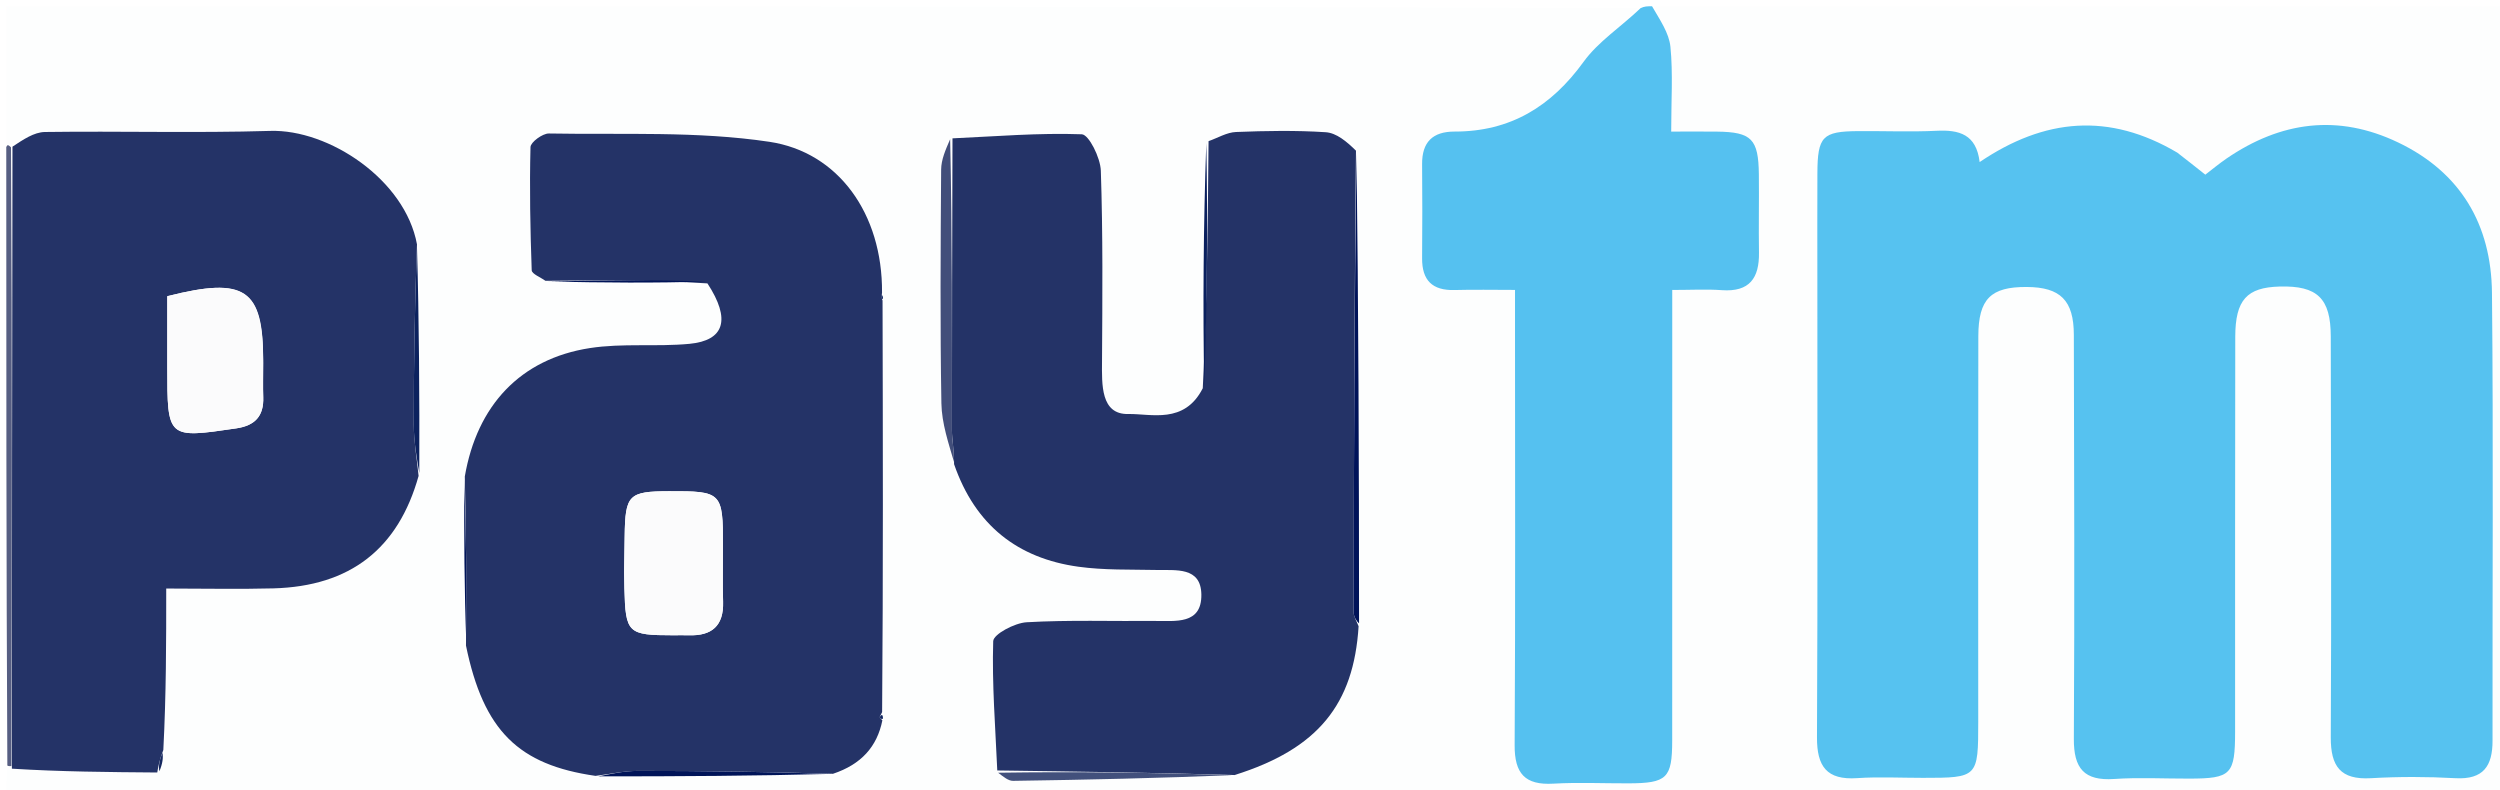
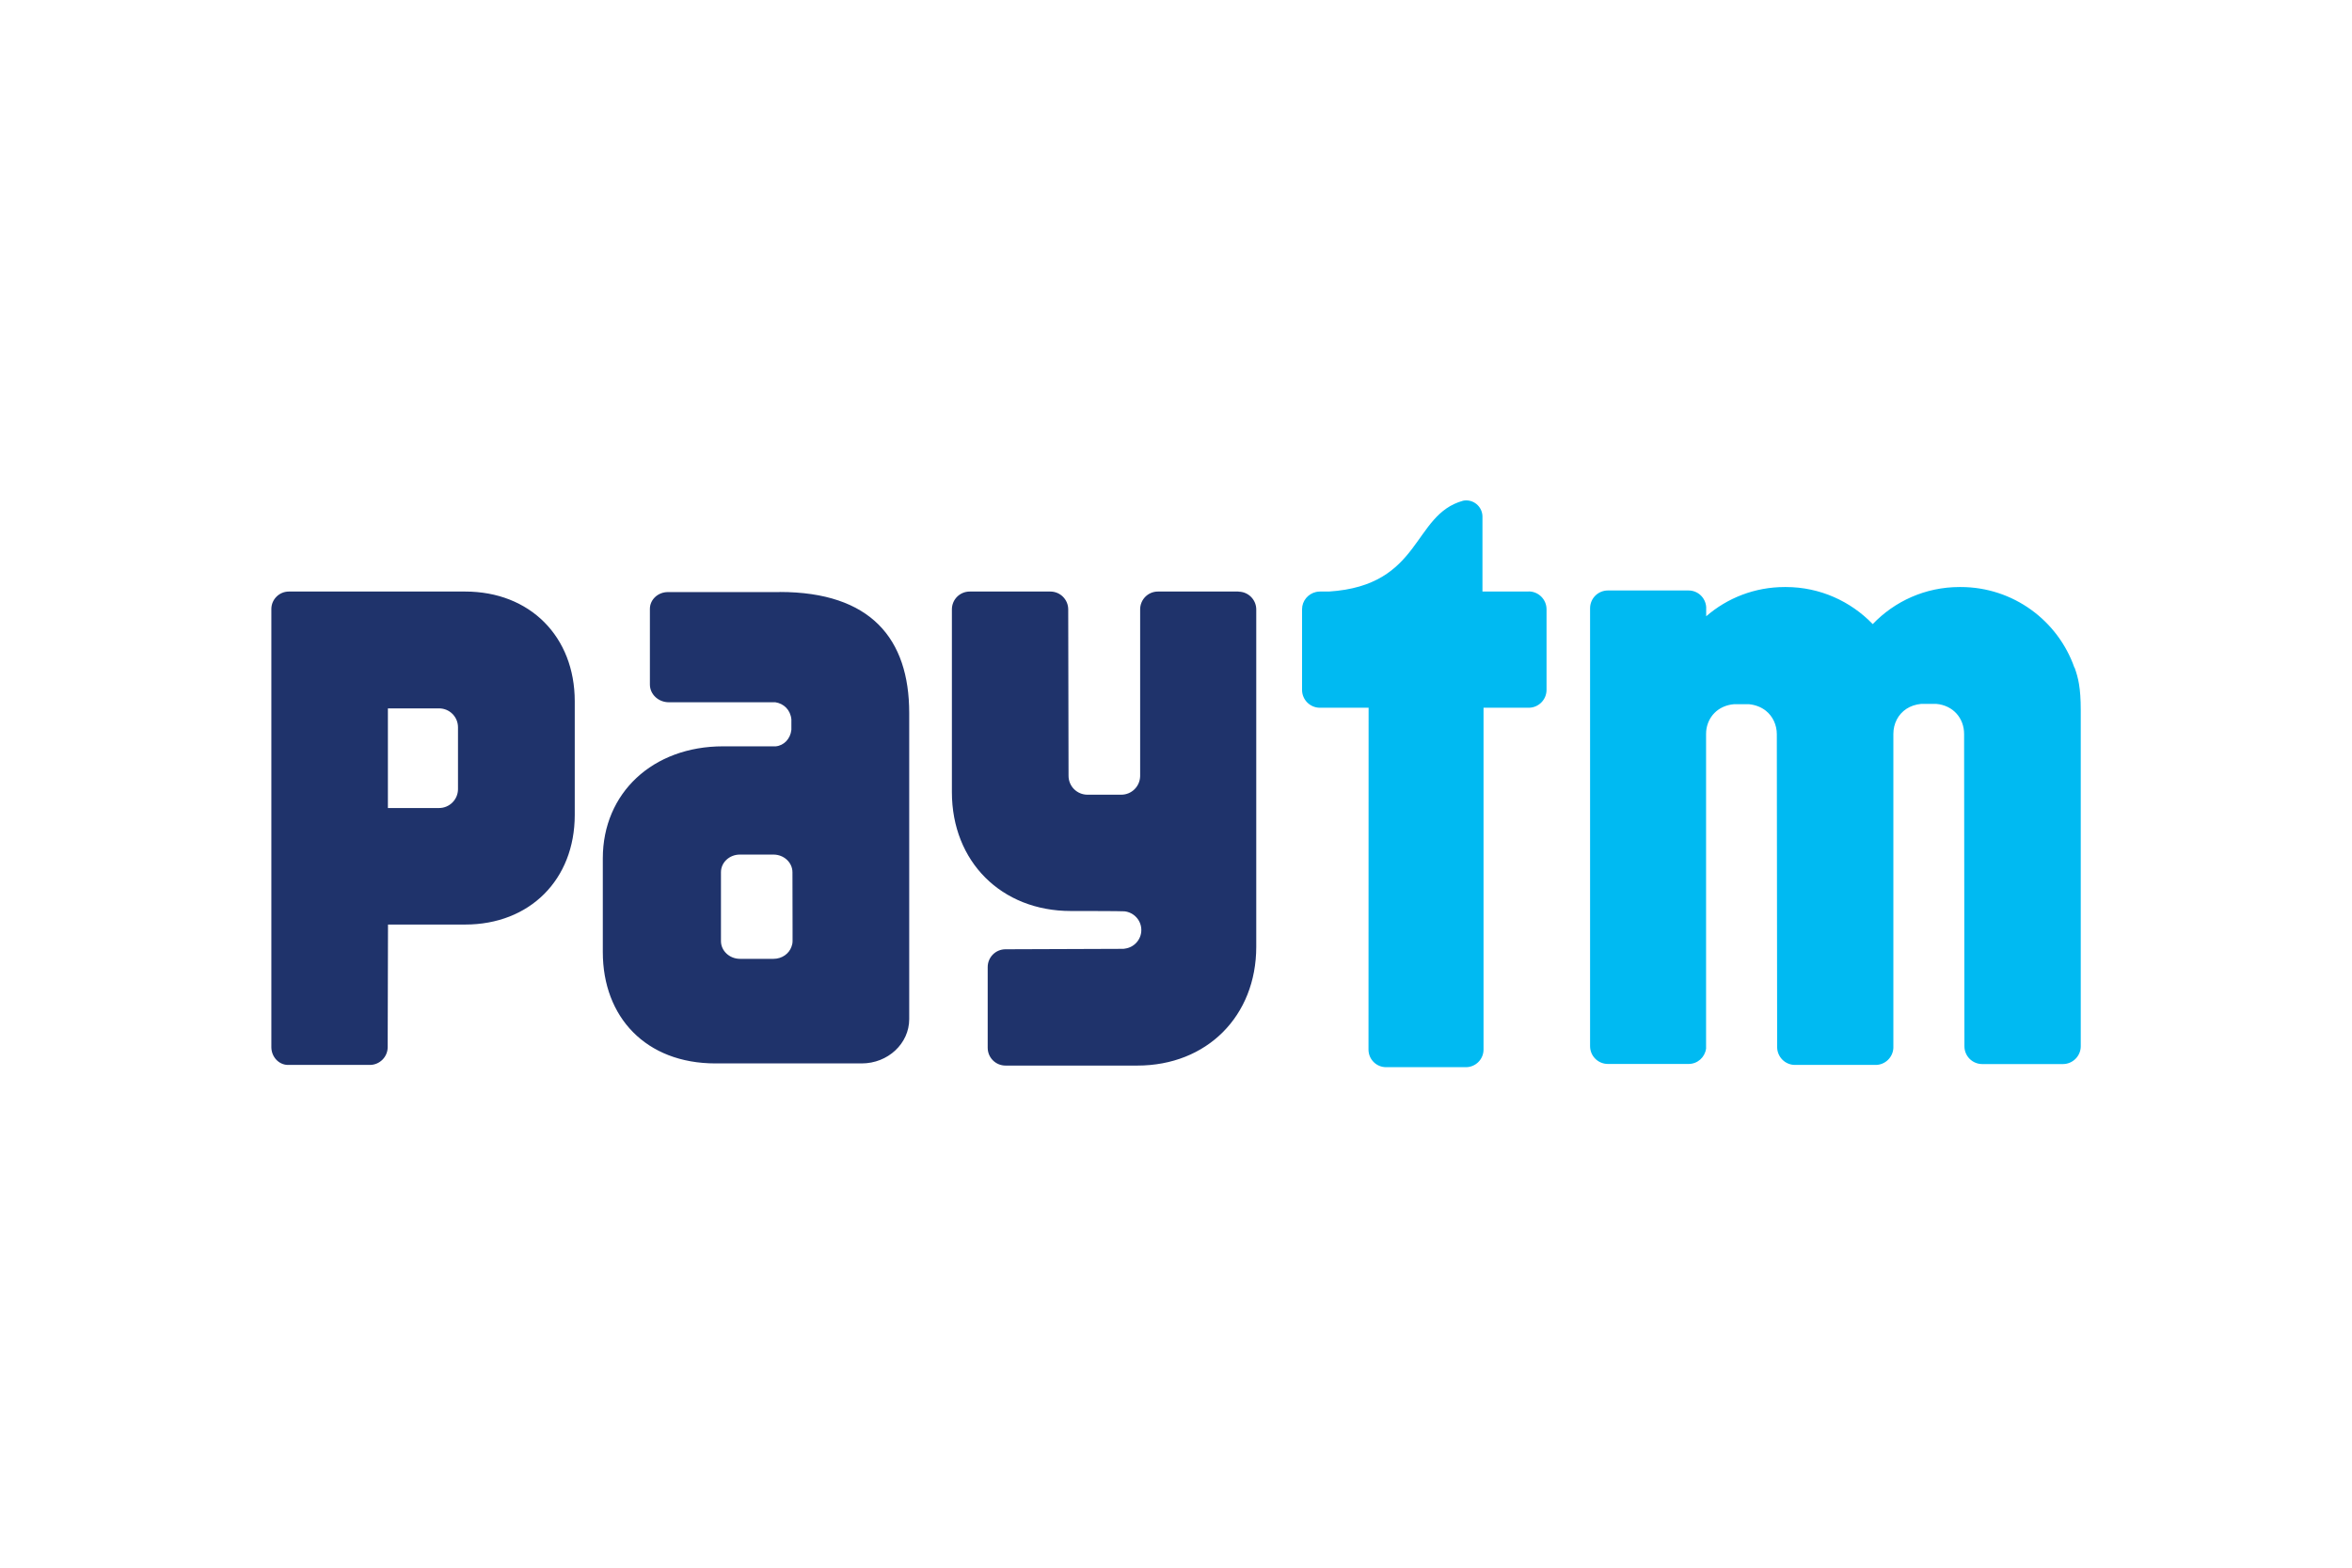
- <svg xmlns="http://www.w3.org/2000/svg" version="1.1" id="Layer_1" x="0px" y="0px" width="100%" viewBox="0 0 399 126" enable-background="new 0 0 399 126" xml:space="preserve">
-   <path fill="#FDFEFE" opacity="1" stroke="none" d=" M1,23   C1,15.678 1,8.356 1,1   C87.688,1 174.375,1 261.368,1.303   C258.658,4.329 255.073,6.641 252.743,9.861   C247.565,17.018 241.026,21.008 232.151,20.998   C228.656,20.994 226.938,22.67 226.968,26.203   C227.01,31.202 227.012,36.201 226.968,41.199   C226.937,44.745 228.601,46.39 232.16,46.289   C235.252,46.202 238.348,46.271 241.796,46.271   C241.796,48.81 241.796,50.621 241.796,52.432   C241.796,74.594 241.867,96.756 241.737,118.917   C241.711,123.431 243.359,125.336 247.914,125.072   C251.899,124.841 255.909,125.036 259.908,125.022   C266.052,125 266.878,124.218 266.883,118.168   C266.9,96.173 266.89,74.177 266.89,52.182   C266.89,50.398 266.89,48.613 266.89,46.278   C269.9,46.278 272.365,46.133 274.807,46.31   C279.227,46.629 280.795,44.381 280.733,40.313   C280.669,36.148 280.76,31.981 280.714,27.816   C280.651,22.175 279.548,21.071 274.033,21.006   C271.756,20.979 269.479,21.001 266.723,21.001   C266.723,16.06 267.02,11.735 266.601,7.48   C266.383,5.256 264.908,3.156 264,1   C309.333,1 354.667,1 400,1   C400,43 400,85 400,127   C267,127 134,127 1,127   C1,125.667 1,124.333 1.172,122.669   C1.344,122.339 1.82,122.259 1.896,122.681   C9.681,123.166 17.39,123.229 25.442,123.1   C25.936,121.911 26.087,120.913 26.384,119.471   C26.529,110.756 26.529,102.485 26.529,93.929   C32.686,93.929 38.168,94.054 43.644,93.904   C55.911,93.568 63.556,87.579 66.921,75.501   C66.96,63.049 66.886,51.052 66.817,38.689   C64.666,28.676 52.484,20.609 43.125,20.892   C31.15,21.253 19.156,20.9 7.173,21.066   C5.428,21.09 3.699,22.283 1.728,23.043   C1.329,23.101 1.165,23.05 1,23  M191.398,62.483   C189.011,67.764 183.678,66.003 180.068,66.077   C175.662,66.168 175.859,61.371 175.882,57.688   C175.945,47.535 176.033,37.376 175.693,27.233   C175.624,25.174 173.783,21.472 172.653,21.431   C165.791,21.18 158.899,21.771 151.277,22.338   C150.903,23.914 150.217,25.488 150.206,27.066   C150.118,39.499 150.035,51.934 150.246,64.364   C150.301,67.583 151.404,70.783 152.052,74.711   C155.658,83.877 162.461,89.111 172.103,90.448   C176.194,91.016 180.389,90.879 184.538,90.968   C187.685,91.035 191.672,90.431 191.737,94.886   C191.807,99.739 187.566,99.077 184.306,99.105   C177.486,99.163 170.653,98.925 163.855,99.311   C161.938,99.42 158.548,101.224 158.515,102.331   C158.307,109.197 158.863,116.086 159.435,123.685   C160.19,124.013 160.951,124.637 161.701,124.626   C173.468,124.448 185.234,124.188 197.739,123.92   C210.38,119.516 216.056,112.392 216.979,99.032   C216.898,74.052 216.817,49.072 216.577,23.355   C214.914,22.568 213.288,21.214 211.581,21.102   C206.828,20.791 202.036,20.877 197.27,21.067   C195.792,21.126 194.347,22.017 192.16,23.103   C192.063,36.059 191.965,49.014 191.398,62.483  M141.016,113.1   C140.963,91.392 140.909,69.684 140.968,47.503   C140.968,47.503 140.849,47.031 140.994,46.2   C140.864,34.073 133.765,24.28 122.813,22.634   C111.265,20.899 99.356,21.521 87.601,21.305   C86.591,21.287 84.687,22.692 84.667,23.472   C84.504,30.024 84.627,36.587 84.86,43.139   C84.881,43.724 86.289,44.26 87.961,45.038   C96.289,45.117 104.617,45.197 113.339,45.889   C116.698,51.02 115.602,54.349 110.039,54.876   C104.763,55.376 99.348,54.746 94.14,55.554   C83.042,57.276 76.129,64.711 74.014,76.968   C74.059,85.629 74.104,94.289 74.04,103.723   C77.176,116.69 82.801,122.074 95.967,123.988   C108.284,123.913 120.601,123.838 133.614,123.729   C137.458,121.994 139.981,119.172 140.966,114.502   C140.966,114.502 140.857,114.029 141.016,113.1  M347.188,24.154   C336.615,17.931 326.325,18.849 315.952,25.867   C315.418,21.41 312.668,20.698 309.094,20.872   C304.938,21.074 300.764,20.895 296.599,20.925   C290.849,20.967 290.083,21.757 290.055,27.694   C290.029,33.193 290.049,38.691 290.049,44.19   C290.049,68.685 290.116,93.18 289.991,117.674   C289.968,122.323 291.543,124.518 296.39,124.191   C299.874,123.956 303.385,124.147 306.885,124.146   C315.676,124.144 315.726,124.097 315.727,115.154   C315.728,94.658 315.697,74.163 315.741,53.667   C315.754,47.689 317.744,45.767 323.475,45.802   C328.828,45.835 330.971,47.926 330.984,53.424   C331.035,74.919 331.114,96.414 330.986,117.909   C330.958,122.627 332.61,124.655 337.429,124.325   C341.409,124.053 345.423,124.279 349.422,124.267   C356.103,124.248 356.718,123.635 356.723,116.735   C356.736,95.74 356.699,74.744 356.748,53.749   C356.762,47.841 358.611,45.873 363.834,45.732   C369.846,45.568 371.98,47.604 371.991,53.69   C372.029,75.019 372.104,96.348 371.993,117.675   C371.97,122.306 373.532,124.483 378.396,124.201   C382.88,123.941 387.402,123.951 391.887,124.2   C396.356,124.447 397.814,122.252 397.809,118.212   C397.779,94.384 397.957,70.554 397.718,46.729   C397.609,35.909 392.775,27.526 382.719,22.724   C373.12,18.141 363.996,19.393 355.356,25.301   C354.168,26.114 353.059,27.043 351.968,27.876   C350.397,26.627 349.096,25.594 347.188,24.154  z" />
-   <path fill="#55C1F0" opacity="1" stroke="none" d=" M263.667,1   C264.908,3.156 266.383,5.256 266.601,7.48   C267.02,11.735 266.723,16.06 266.723,21.001   C269.479,21.001 271.756,20.979 274.033,21.006   C279.548,21.071 280.651,22.175 280.714,27.816   C280.76,31.981 280.669,36.148 280.733,40.313   C280.795,44.381 279.227,46.629 274.807,46.31   C272.365,46.133 269.9,46.278 266.89,46.278   C266.89,48.613 266.89,50.398 266.89,52.182   C266.89,74.177 266.9,96.173 266.883,118.168   C266.878,124.218 266.052,125 259.908,125.022   C255.909,125.036 251.899,124.841 247.914,125.072   C243.359,125.336 241.711,123.431 241.737,118.917   C241.867,96.756 241.796,74.594 241.796,52.432   C241.796,50.621 241.796,48.81 241.796,46.271   C238.348,46.271 235.252,46.202 232.16,46.289   C228.601,46.39 226.937,44.745 226.968,41.199   C227.012,36.201 227.01,31.202 226.968,26.203   C226.938,22.67 228.656,20.994 232.151,20.998   C241.026,21.008 247.565,17.018 252.743,9.861   C255.073,6.641 258.658,4.329 261.836,1.303   C262.444,1 262.889,1 263.667,1  z" />
-   <path fill="#565E82" opacity="1" stroke="none" d=" M1,23.469   C1.165,23.05 1.329,23.101 1.757,23.515   C1.953,56.672 1.887,89.466 1.82,122.259   C1.82,122.259 1.344,122.339 1.172,122.169   C1,89.312 1,56.625 1,23.469  z" />
-   <path fill="#56C2F0" opacity="1" stroke="none" d=" M347.492,24.358   C349.096,25.594 350.397,26.627 351.968,27.876   C353.059,27.043 354.168,26.114 355.356,25.301   C363.996,19.393 373.12,18.141 382.719,22.724   C392.775,27.526 397.609,35.909 397.718,46.729   C397.957,70.554 397.779,94.384 397.809,118.212   C397.814,122.252 396.356,124.447 391.887,124.2   C387.402,123.951 382.88,123.941 378.396,124.201   C373.532,124.483 371.97,122.306 371.993,117.675   C372.104,96.348 372.029,75.019 371.991,53.69   C371.98,47.604 369.846,45.568 363.834,45.732   C358.611,45.873 356.762,47.841 356.748,53.749   C356.699,74.744 356.736,95.74 356.723,116.735   C356.718,123.635 356.103,124.248 349.422,124.267   C345.423,124.279 341.409,124.053 337.429,124.325   C332.61,124.655 330.958,122.627 330.986,117.909   C331.114,96.414 331.035,74.919 330.984,53.424   C330.971,47.926 328.828,45.835 323.475,45.802   C317.744,45.767 315.754,47.689 315.741,53.667   C315.697,74.163 315.728,94.658 315.727,115.154   C315.726,124.097 315.676,124.144 306.885,124.146   C303.385,124.147 299.874,123.956 296.39,124.191   C291.543,124.518 289.968,122.323 289.991,117.674   C290.116,93.18 290.049,68.685 290.049,44.19   C290.049,38.691 290.029,33.193 290.055,27.694   C290.083,21.757 290.849,20.967 296.599,20.925   C300.764,20.895 304.938,21.074 309.094,20.872   C312.668,20.698 315.418,21.41 315.952,25.867   C326.325,18.849 336.615,17.931 347.492,24.358  z" />
-   <path fill="#243367" opacity="1" stroke="none" d=" M74.182,76.051   C76.129,64.711 83.042,57.276 94.14,55.554   C99.348,54.746 104.763,55.376 110.039,54.876   C115.602,54.349 116.698,51.02 112.908,45.23   C104.002,44.654 95.528,44.736 87.053,44.819   C86.289,44.26 84.881,43.724 84.86,43.139   C84.627,36.587 84.504,30.024 84.667,23.472   C84.687,22.692 86.591,21.287 87.601,21.305   C99.356,21.521 111.265,20.899 122.813,22.634   C133.765,24.28 140.864,34.073 140.773,46.703   C140.654,47.462 140.755,47.719 140.856,47.976   C140.909,69.684 140.963,91.392 140.787,113.646   C140.503,114.29 140.375,114.433 140.403,114.477   C140.519,114.657 140.681,114.807 140.827,114.969   C139.981,119.172 137.458,121.994 132.945,123.497   C122.12,123.175 111.965,123.034 101.81,123.038   C99.556,123.039 97.301,123.553 95.047,123.83   C82.801,122.074 77.176,116.69 74.369,103.03   C74.526,93.575 74.354,84.813 74.182,76.051  M99.61,91.4   C99.624,92.23 99.632,93.06 99.654,93.89   C99.839,101.066 100.17,101.384 107.433,101.389   C108.263,101.389 109.095,101.365 109.924,101.39   C113.605,101.504 115.519,99.885 115.405,96.048   C115.316,93.061 115.392,90.069 115.39,87.079   C115.387,78.559 115.202,78.373 106.787,78.399   C100.324,78.418 99.786,78.964 99.697,85.561   C99.675,87.222 99.64,88.883 99.61,91.4  z" />
-   <path fill="#243367" opacity="1" stroke="none" d=" M159.165,122.967   C158.863,116.086 158.307,109.197 158.515,102.331   C158.548,101.224 161.938,99.42 163.855,99.311   C170.653,98.925 177.486,99.163 184.306,99.105   C187.566,99.077 191.807,99.739 191.737,94.886   C191.672,90.431 187.685,91.035 184.538,90.968   C180.389,90.879 176.194,91.016 172.103,90.448   C162.461,89.111 155.658,83.877 152.269,74.079   C152.292,71.843 151.93,70.238 151.929,68.633   C151.924,53.116 151.979,37.598 152.017,22.08   C158.899,21.771 165.791,21.18 172.653,21.431   C173.783,21.472 175.624,25.174 175.693,27.233   C176.033,37.376 175.945,47.535 175.882,57.688   C175.859,61.371 175.662,66.168 180.068,66.077   C183.678,66.003 189.011,67.764 191.962,61.966   C192.647,48.475 192.766,35.501 192.886,22.527   C194.347,22.017 195.792,21.126 197.27,21.067   C202.036,20.877 206.828,20.791 211.581,21.102   C213.288,21.214 214.914,22.568 216.414,24.049   C216.168,49.058 216.078,73.374 216.038,97.69   C216.037,98.444 216.557,99.199 216.833,99.954   C216.056,112.392 210.38,119.516 197.033,123.698   C183.94,123.307 171.552,123.137 159.165,122.967  z" />
-   <path fill="#243367" opacity="1" stroke="none" d=" M1.896,122.681   C1.887,89.466 1.953,56.672 1.991,23.407   C3.699,22.283 5.428,21.09 7.173,21.066   C19.156,20.9 31.15,21.253 43.125,20.892   C52.484,20.609 64.666,28.676 66.551,39.002   C66.189,49.051 66.029,58.42 66.042,67.79   C66.045,70.512 66.54,73.234 66.809,75.956   C63.556,87.579 55.911,93.568 43.644,93.904   C38.168,94.054 32.686,93.929 26.529,93.929   C26.529,102.485 26.529,110.756 26.068,119.688   C25.438,121.33 25.268,122.311 25.099,123.291   C17.39,123.229 9.681,123.166 1.896,122.681  M42.006,57.486   C42.006,46.089 39.157,44.126 26.7,47.273   C26.7,50.972 26.7,54.765 26.7,58.557   C26.7,70.026 26.695,69.992 37.71,68.366   C40.684,67.928 42.119,66.416 42.014,63.4   C41.957,61.745 42.005,60.086 42.006,57.486  z" />
-   <path fill="#424E7A" opacity="1" stroke="none" d=" M151.647,22.209   C151.979,37.598 151.924,53.116 151.929,68.633   C151.93,70.238 152.292,71.843 152.256,73.72   C151.404,70.783 150.301,67.583 150.246,64.364   C150.035,51.934 150.118,39.499 150.206,27.066   C150.217,25.488 150.903,23.914 151.647,22.209  z" />
-   <path fill="#001359" opacity="1" stroke="none" d=" M216.906,99.493   C216.557,99.199 216.037,98.444 216.038,97.69   C216.078,73.374 216.168,49.058 216.493,24.417   C216.817,49.072 216.898,74.052 216.906,99.493  z" />
-   <path fill="#42507C" opacity="1" stroke="none" d=" M159.3,123.326   C171.552,123.137 183.94,123.307 196.663,123.712   C185.234,124.188 173.468,124.448 161.701,124.626   C160.951,124.637 160.19,124.013 159.3,123.326  z" />
-   <path fill="#0A205E" opacity="1" stroke="none" d=" M192.523,22.815   C192.766,35.501 192.647,48.475 192.197,61.709   C191.965,49.014 192.063,36.059 192.523,22.815  z" />
-   <path fill="#001458" opacity="1" stroke="none" d=" M95.507,123.909   C97.301,123.553 99.556,123.039 101.81,123.038   C111.965,123.034 122.12,123.175 132.597,123.514   C120.601,123.838 108.284,123.913 95.507,123.909  z" />
-   <path fill="#0C225E" opacity="1" stroke="none" d=" M66.921,75.501   C66.54,73.234 66.045,70.512 66.042,67.79   C66.029,58.42 66.189,49.051 66.548,39.368   C66.886,51.052 66.96,63.049 66.921,75.501  z" />
-   <path fill="#001458" opacity="1" stroke="none" d=" M74.098,76.51   C74.354,84.813 74.526,93.575 74.423,102.643   C74.104,94.289 74.059,85.629 74.098,76.51  z" />
-   <path fill="#001458" opacity="1" stroke="none" d=" M87.507,44.928   C95.528,44.736 104.002,44.654 112.711,44.924   C104.617,45.197 96.289,45.117 87.507,44.928  z" />
-   <path fill="#152860" opacity="1" stroke="none" d=" M25.442,123.1   C25.268,122.311 25.438,121.33 25.923,120.132   C26.087,120.913 25.936,121.911 25.442,123.1  z" />
-   <path fill="#0E245F" opacity="1" stroke="none" d=" M140.912,47.739   C140.755,47.719 140.654,47.462 140.701,47.118   C140.849,47.031 140.968,47.503 140.912,47.739  z" />
-   <path fill="#0E245F" opacity="1" stroke="none" d=" M140.896,114.735   C140.681,114.807 140.519,114.657 140.403,114.477   C140.375,114.433 140.503,114.29 140.708,114.11   C140.857,114.029 140.966,114.502 140.896,114.735  z" />
-   <path fill="#FBFBFC" opacity="1" stroke="none" d=" M99.61,90.971   C99.64,88.883 99.675,87.222 99.697,85.561   C99.786,78.964 100.324,78.418 106.787,78.399   C115.202,78.373 115.387,78.559 115.39,87.079   C115.392,90.069 115.316,93.061 115.405,96.048   C115.519,99.885 113.605,101.504 109.924,101.39   C109.095,101.365 108.263,101.389 107.433,101.389   C100.17,101.384 99.839,101.066 99.654,93.89   C99.632,93.06 99.624,92.23 99.61,90.971  z" />
-   <path fill="#FBFBFC" opacity="1" stroke="none" d=" M42.006,57.958   C42.005,60.086 41.957,61.745 42.014,63.4   C42.119,66.416 40.684,67.928 37.71,68.366   C26.695,69.992 26.7,70.026 26.7,58.557   C26.7,54.765 26.7,50.972 26.7,47.273   C39.157,44.126 42.006,46.089 42.006,57.958  z" />
+ <svg xmlns="http://www.w3.org/2000/svg" height="800" width="1200" viewBox="-2.524 -1.319 21.877 7.912">
+   <g fill="none">
+     <path d="M16.771 1.556c-.153-.437-.569-.75-1.058-.75h-.01c-.318 0-.604.132-.808.345-.204-.212-.491-.345-.808-.345h-.01c-.279 0-.535.102-.731.272V.991c-.007-.086-.077-.153-.164-.153h-.75c-.092 0-.166.074-.166.166v4.073c0 .092.074.166.166.166h.75c.084 0 .152-.062.163-.143l-0-2.924a.263.263 0 01.001-.029c.012-.131.108-.238.259-.251h.138c.063.006.116.028.158.061.065.052.102.132.102.219l.003 2.909c0 .092.074.167.166.167h.75c.089 0 .161-.071.165-.158l-0-2.921c-0-.096.044-.183.122-.234.038-.025.085-.041.138-.046h.138c.162.014.26.137.26.28l.003 2.905c0 .092.074.166.166.166h.75c.091 0 .166-.074.166-.166V1.953c0-.213-.024-.304-.057-.397M11.694.848h-.429V.151C11.265.068 11.197 0 11.114 0c-.01 0-.019.001-.029.003-.476.131-.38.789-1.248.845h-.084c-.013 0-.025.002-.036.004h-.001l.001 0c-.074.017-.13.082-.13.161v.75c0 .091.074.166.166.166h.453l-.001 3.18c0 .091.073.164.164.164h.742c.09 0 .164-.073.164-.164l0-3.18h.42c.091 0 .166-.074.166-.166v-.75c0-.091-.074-.166-.166-.166" fill="#00BAF2" />
+     <path d="M8.996.848h-.75c-.091 0-.165.074-.165.166v1.551c-.002.096-.079.173-.176.173h-.314c-.097 0-.176-.078-.176-.176l-.003-1.548c0-.091-.074-.166-.166-.166h-.75c-.092 0-.166.074-.166.166v1.7c0 .646.46 1.106 1.106 1.106 0 0 .485 0 .5.003.087.01.156.083.156.174 0 .089-.067.162-.153.173-.004.001-.008.002-.013.002l-1.097.004c-.092 0-.166.074-.166.166v.75c0 .092.074.166.166.166h1.226c.646 0 1.106-.46 1.106-1.106v-3.137c0-.091-.074-.166-.166-.166M1.736 2.223v.463c0 .097-.079.176-.176.176l-.476 0v-.927h.476c.097 0 .176.078.176.176zM1.802.848H.163C.073.848 0 .921 0 1.011v.735c0 .001 0.0.003 0.0.004 0 .004-0.0.007-0.0.01v3.326c0 .09.068.164.152.166h.764c.091 0 .166-.074.166-.166l.003-1.14h.718c.6 0 1.019-.417 1.019-1.02V1.869c0-.603-.418-1.021-1.019-1.021zM4.848 3.983v.117c0 .01-.001.019-.003.028a.175.175 0 01-.007.024c-.023.066-.089.113-.167.113h-.312c-.097 0-.177-.074-.177-.165v-.141c0-.002-0-.004-0-.005l0-.376v-.118l0-.001c0-.091.079-.164.176-.164h.312c.098 0 .177.074.177.165zM4.729.853h-1.041c-.092 0-.167.07-.167.156v.292c0 .002 0.0.004 0.0.006 0 .002-0.0.004-0.0.006v.4c0 .091.079.165.176.165h.991c.078.012.14.07.149.159v.097c-.009.085-.07.147-.145.154h-.491c-.653 0-1.118.434-1.118 1.042v.872c0 .605.4 1.036 1.048 1.036h1.36c.244 0 .442-.185.442-.412V1.978c0-.69-.356-1.126-1.206-1.126z" fill="#1F336B" />
+   </g>
</svg>
